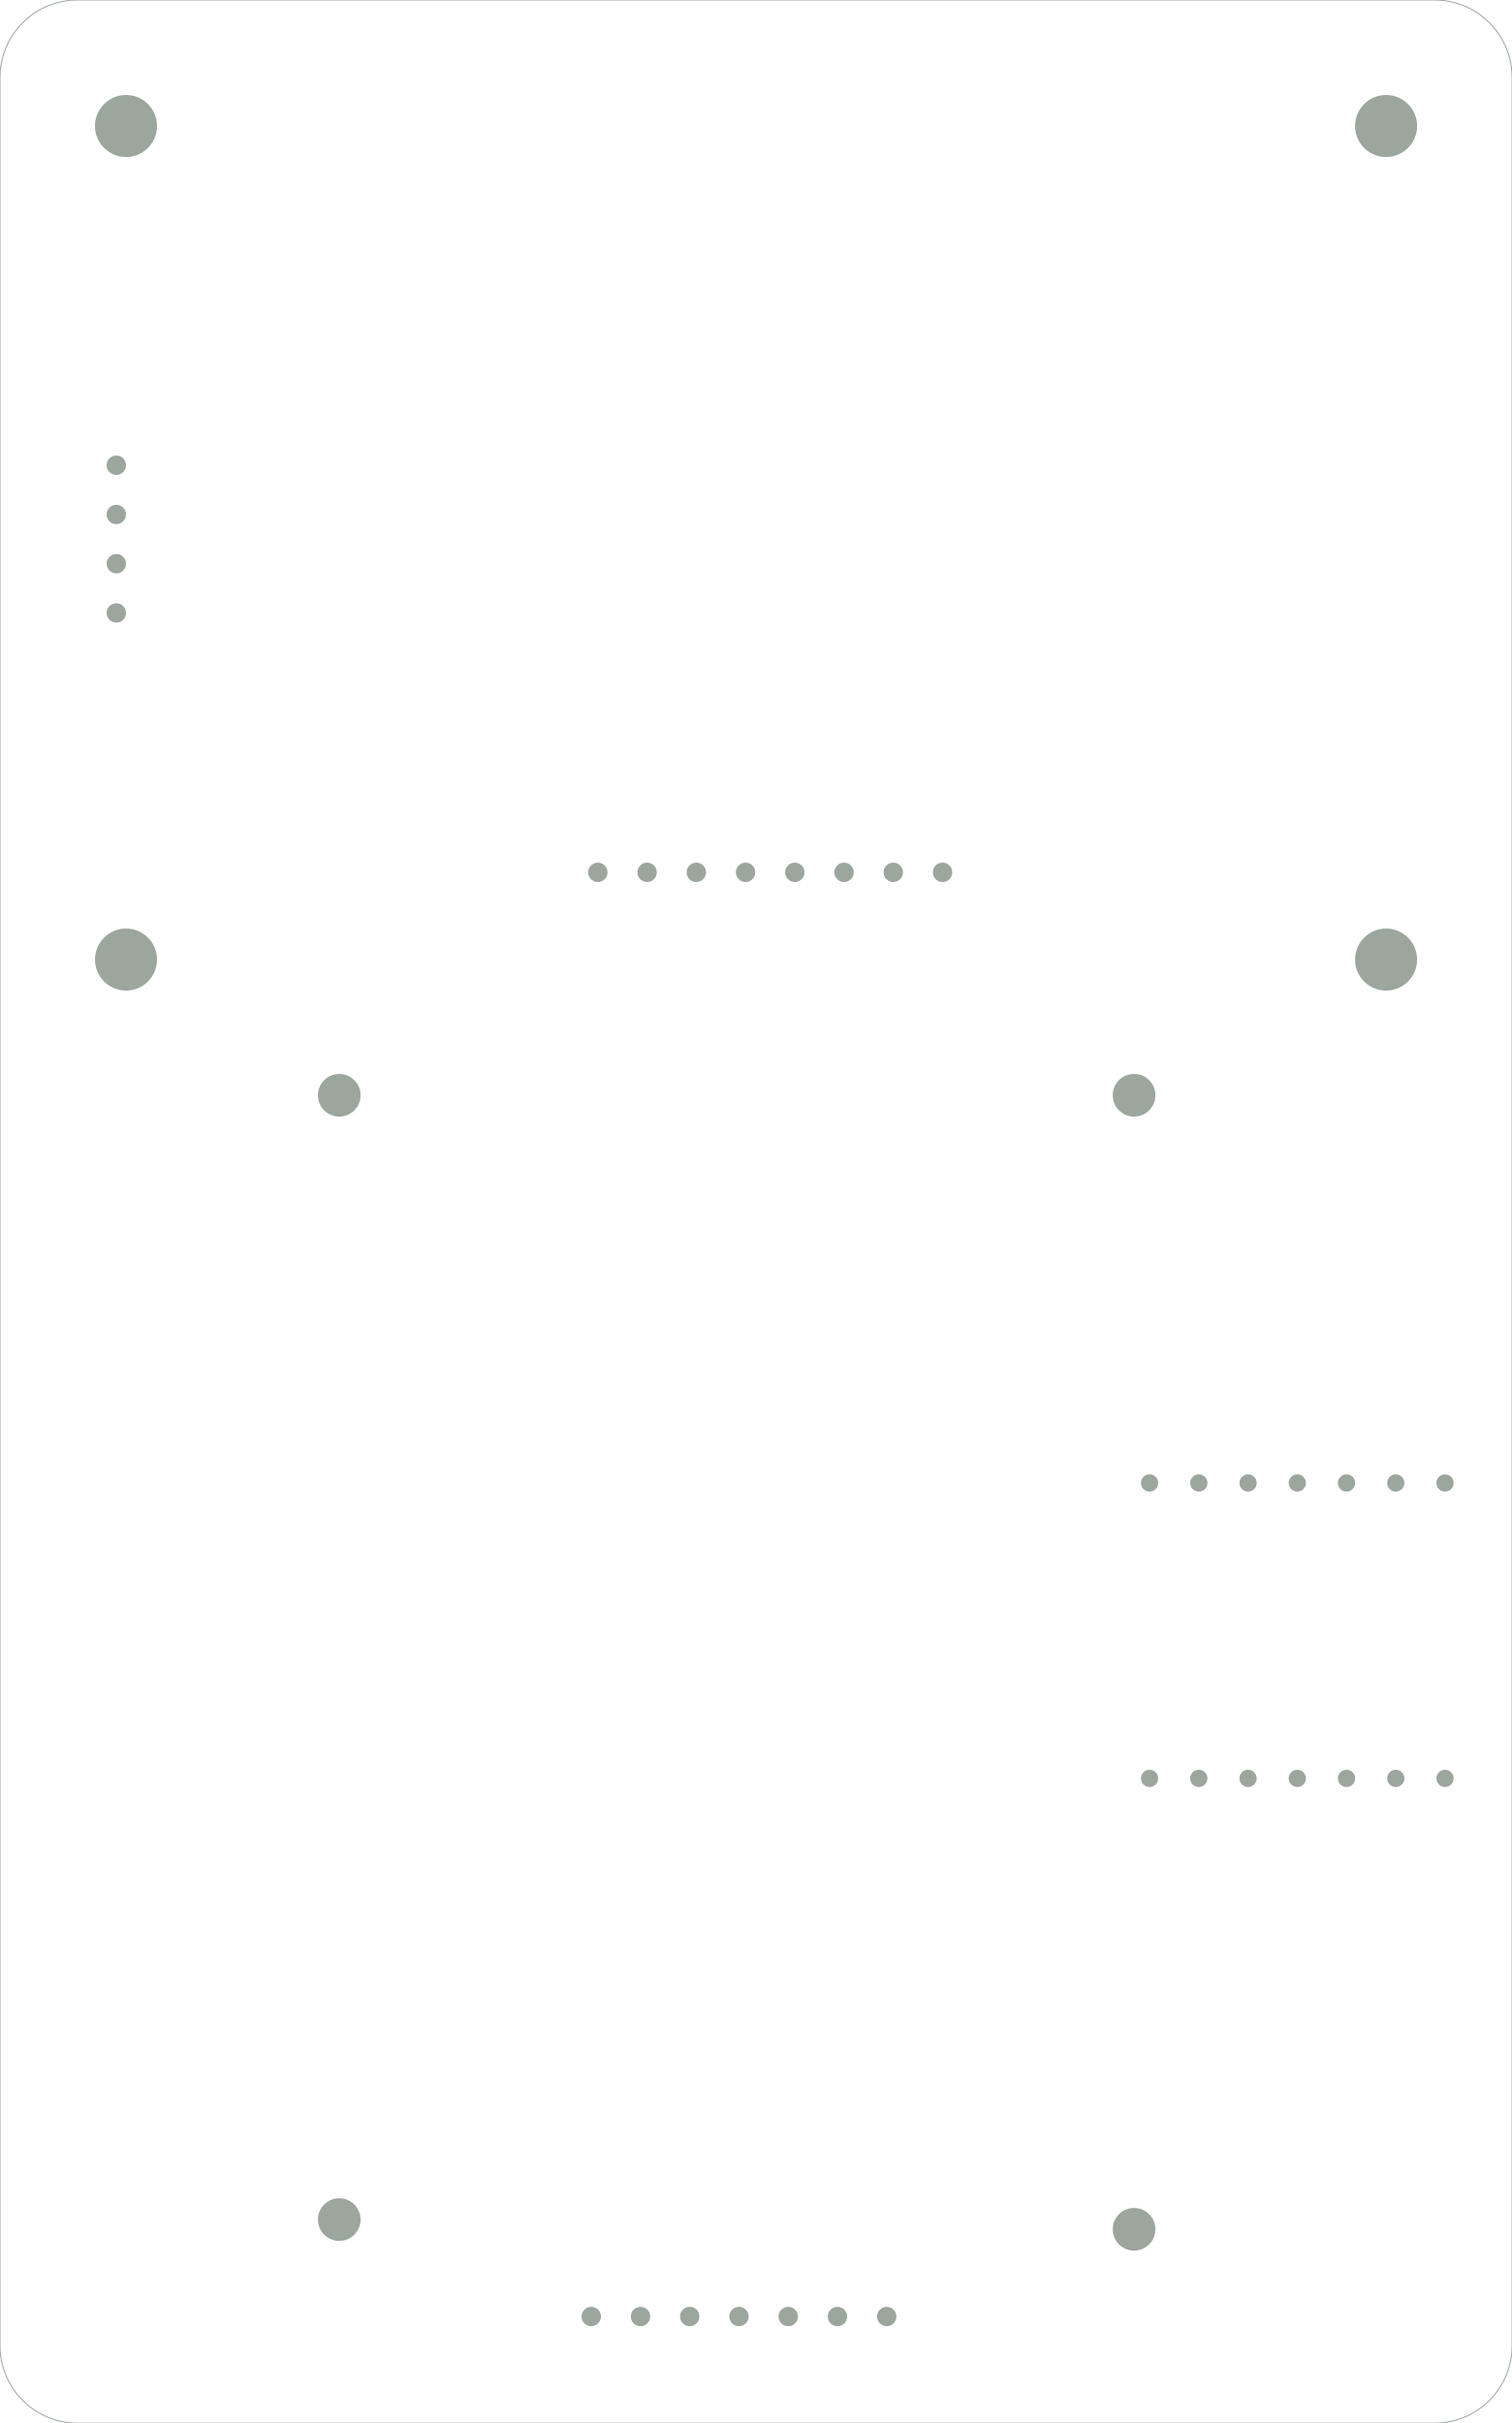
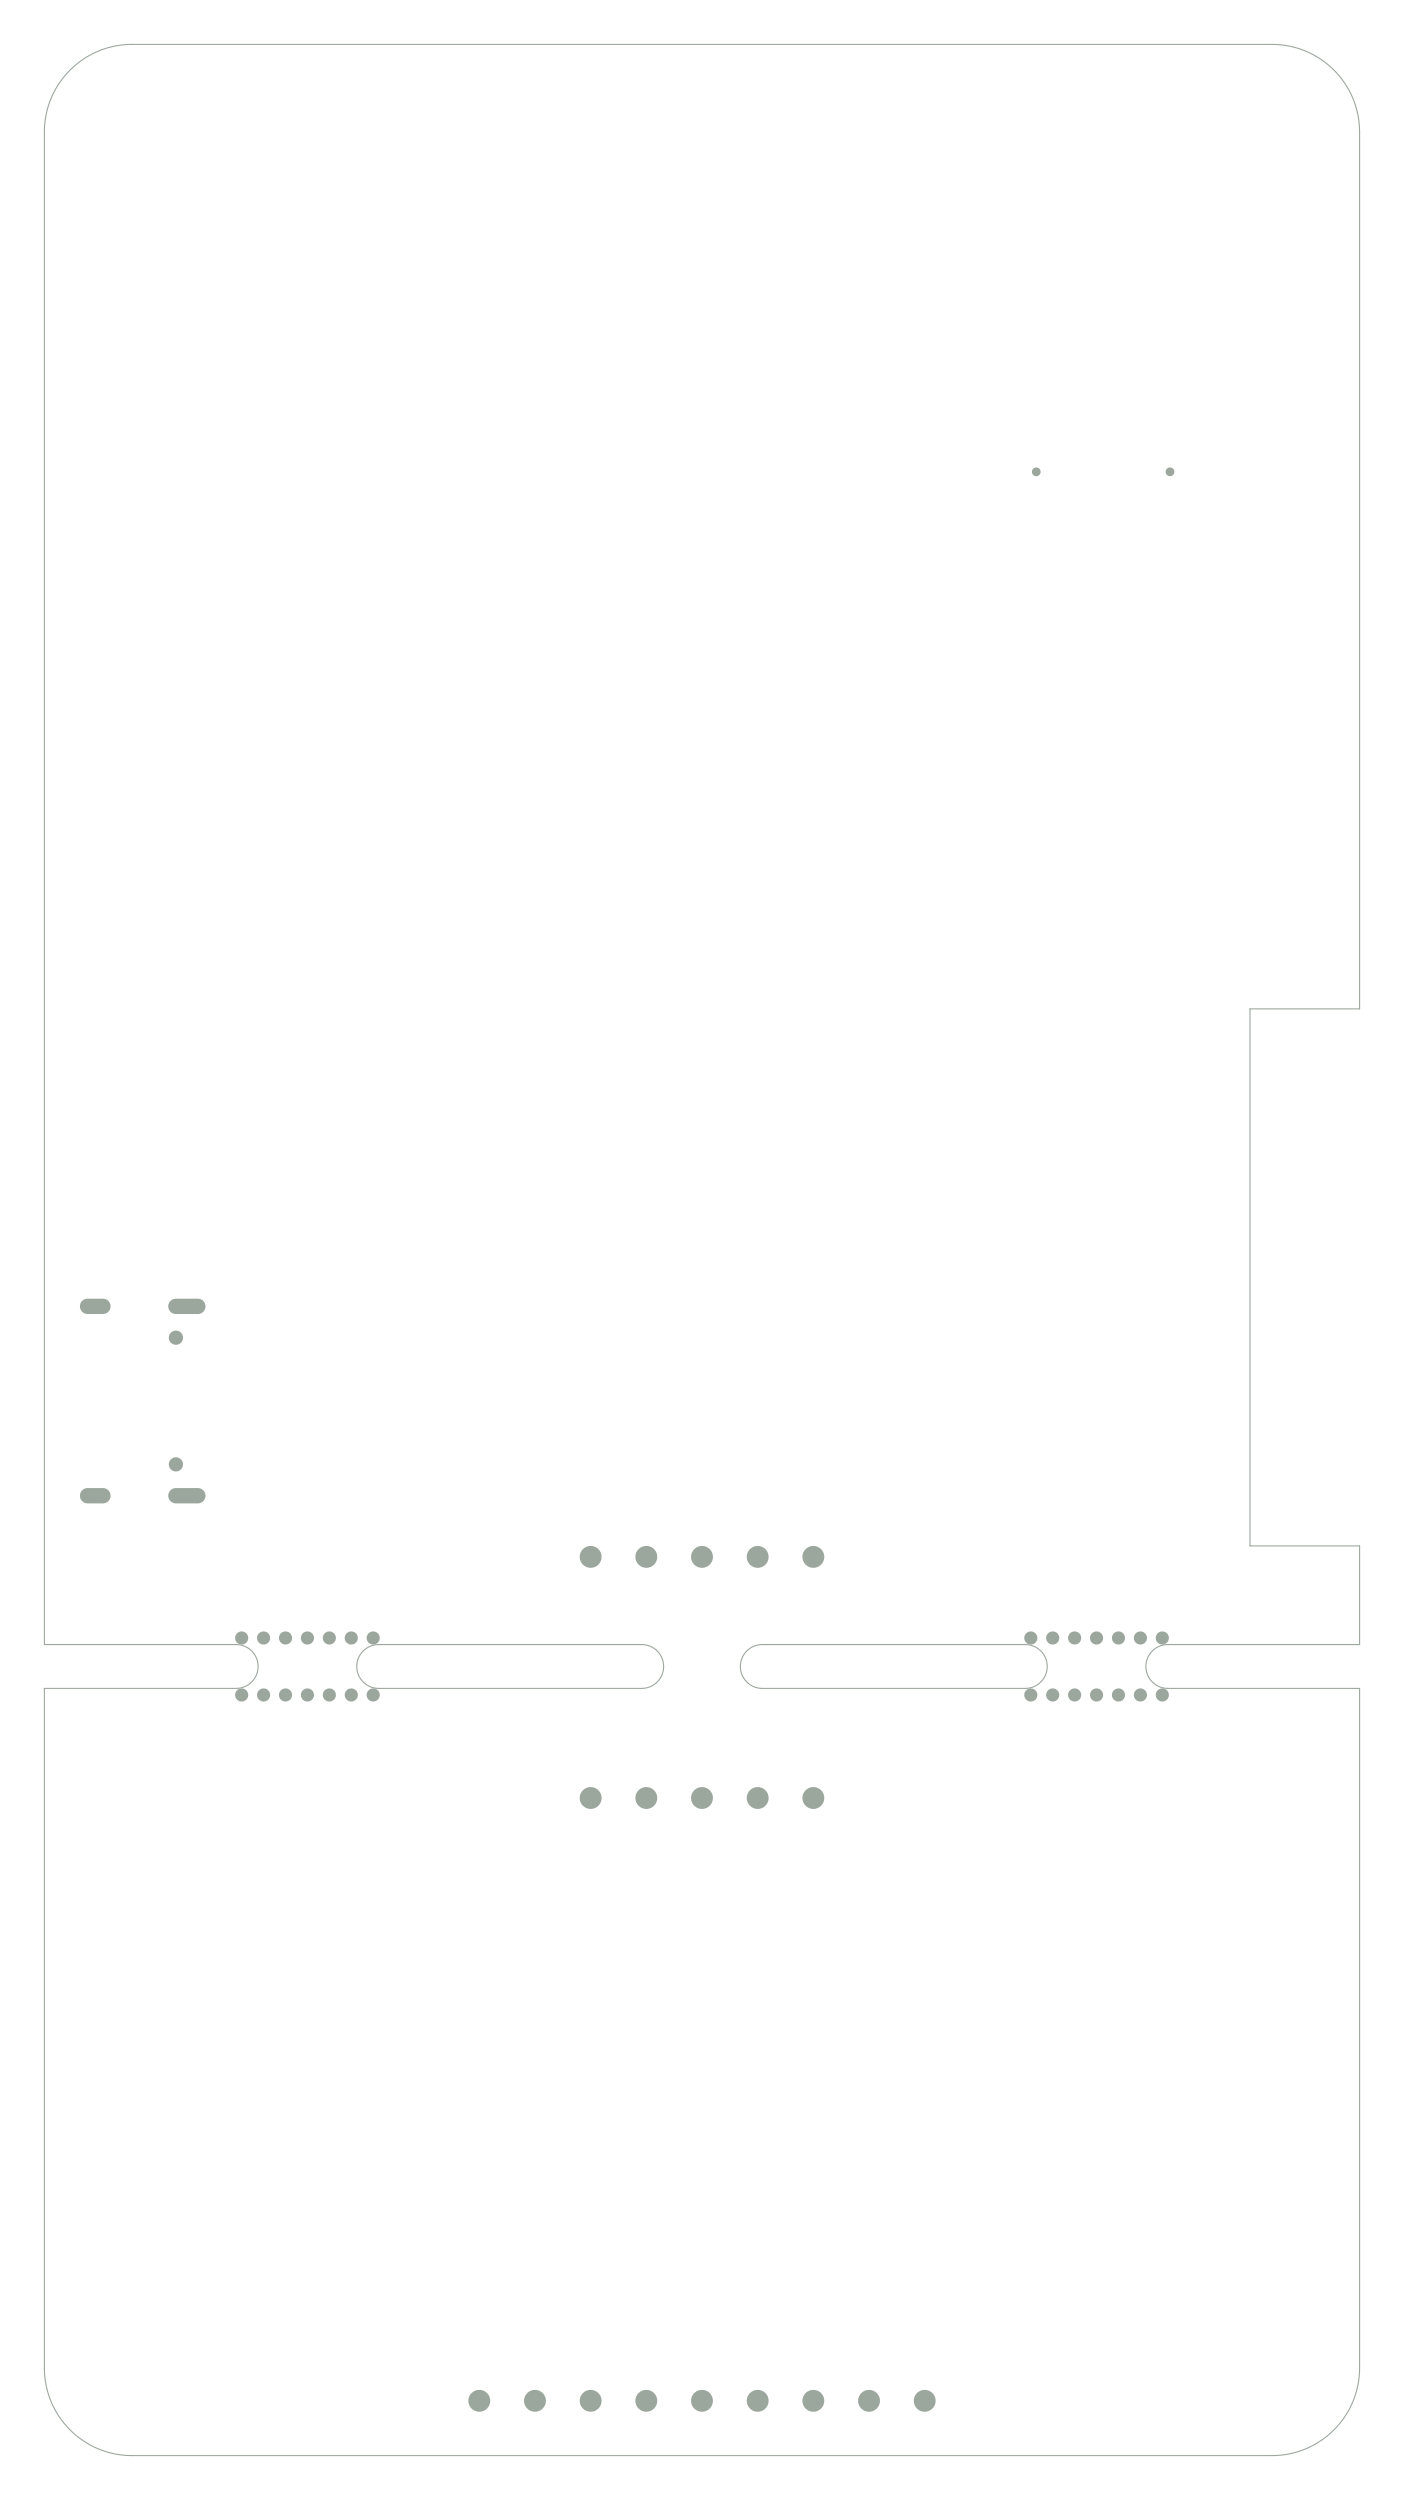
- <svg xmlns="http://www.w3.org/2000/svg" version="1.1" width="77.978mm" height="124.993mm" viewBox="0 0 77.978 124.993">
+ <svg xmlns="http://www.w3.org/2000/svg" viewBox="47.975 47.975 64.05 114.05">
  <g style="fill:#9BA69C; fill-opacity:1;stroke:#9BA69C; stroke-opacity:1; stroke-linecap:round; stroke-linejoin:round;" transform="translate(0 0) scale(1 1)">
-     <path style="fill:none;  stroke:#9BA69C; stroke-width:0.05; stroke-opacity:1;  stroke-linecap:round; stroke-linejoin:round;fill:none" d="M 0,4 0.001,3.91 0.009,3.731 0.025,3.552 0.049,3.374 0.081,3.197 0.121,3.022 0.169,2.849 0.224,2.679 0.287,2.511 0.358,2.346 0.435,2.184 0.521,2.026 0.613,1.872 0.712,1.722 0.817,1.577 0.929,1.436 1.047,1.301 1.171,1.171 1.301,1.047 1.436,0.929 1.577,0.817 1.722,0.712 1.872,0.613 2.026,0.521 2.184,0.435 2.346,0.358 2.511,0.287 2.679,0.224 2.849,0.169 3.022,0.121 3.197,0.081 3.374,0.049 3.552,0.025 3.731,0.009 3.91,0.001 4,0 74,0 74.09,0.001 74.269,0.009 74.448,0.025 74.626,0.049 74.802,0.081 74.978,0.121 75.15,0.169 75.321,0.224 75.489,0.287 75.654,0.358 75.816,0.435 75.974,0.521 76.128,0.613 76.278,0.712 76.424,0.817 76.564,0.929 76.699,1.047 76.829,1.171 76.953,1.301 77.071,1.436 77.183,1.577 77.288,1.722 77.387,1.872 77.479,2.026 77.564,2.184 77.642,2.346 77.713,2.511 77.776,2.679 77.832,2.849 77.879,3.022 77.919,3.197 77.951,3.374 77.975,3.552 77.991,3.731 77.999,3.91 78,4 78,121 77.999,121.09 77.991,121.269 77.975,121.448 77.951,121.626 77.919,121.802 77.879,121.978 77.832,122.15 77.776,122.321 77.713,122.489 77.642,122.654 77.564,122.816 77.479,122.974 77.387,123.128 77.288,123.278 77.183,123.424 77.071,123.564 76.953,123.699 76.829,123.829 76.699,123.953 76.564,124.071 76.424,124.183 76.278,124.288 76.128,124.387 75.974,124.479 75.816,124.564 75.654,124.642 75.489,124.713 75.321,124.776 75.15,124.832 74.978,124.879 74.802,124.919 74.626,124.951 74.448,124.975 74.269,124.991 74.09,124.999 74,125 4,125 3.91,124.999 3.731,124.991 3.552,124.975 3.374,124.951 3.197,124.919 3.022,124.879 2.849,124.832 2.679,124.776 2.511,124.713 2.346,124.642 2.184,124.564 2.026,124.479 1.872,124.387 1.722,124.288 1.577,124.183 1.436,124.071 1.301,123.953 1.171,123.829 1.047,123.699 0.929,123.564 0.817,123.424 0.712,123.278 0.613,123.128 0.521,122.974 0.435,122.816 0.358,122.654 0.287,122.489 0.224,122.321 0.169,122.15 0.121,121.978 0.081,121.802 0.049,121.626 0.025,121.448 0.009,121.269 0.001,121.09 0,121 Z" />
+ </g>
+   <g style="fill:none; stroke:#9BA69C; stroke-width:0.05; stroke-opacity:1; stroke-linecap:round; stroke-linejoin:round;">
+     <path d="M54 50 A4 4 0.0 0 0 50 54" />
+     <path d="M50 123 L50 54 " />
+     <path d="M50 123 L58.75 123 " />
+     <path d="M50 125 L50 156 " />
+     <path d="M54 50 L106 50 " />
+     <path d="M50 156 A4 4 0.0 0 0 54 160" />
+     <path d="M58.75 125 A1 1 0.0 0 0 58.75 123" />
+     <path d="M58.75 125 L50 125 " />
+     <path d="M65.25 123 L77.25 123 " />
+     <path d="M65.25 123 A1 1 0.0 0 0 65.25 125" />
+     <path d="M77.25 125 A1 1 0.0 0 0 77.25 123" />
+     <path d="M77.25 125 L65.25 125 " />
+     <path d="M82.75 123 L94.75 123 " />
+     <path d="M82.75 123 A1 1 0.0 0 0 82.75 125" />
+     <path d="M94.75 125 A1 1 0.0 0 0 94.75 123" />
+     <path d="M94.75 125 L82.75 125 " />
+     <path d="M101.25 123 L110 123 " />
+     <path d="M101.25 123 A1 1 0.0 0 0 101.25 125" />
+     <path d="M105 118.5 L105 94 " />
+     <path d="M105 118.5 L110 118.5 " />
+     <path d="M110 54 A4 4 0.0 0 0 106 50" />
+     <path d="M106 160 L54 160 " />
+     <path d="M110 54 L110 94 " />
+     <path d="M110 94 L105 94 " />
+     <path d="M110 118.5 L110 123 " />
+     <path d="M110 125 L101.25 125 " />
+     <path d="M110 125 L110 156 " />
+     <path d="M106 160 A4 4 0.0 0 0 110 156" />
  </g>
  <g style="fill:#9BA69C; fill-opacity:1; stroke:none;">
-     <circle cx="6.5" cy="6.5" r="1.6" />
-     <circle cx="58.5" cy="56.5" r="1.1" />
-     <circle cx="58.5" cy="115" r="1.1" />
-     <circle cx="71.5" cy="6.5" r="1.6" />
-     <circle cx="30.84" cy="45" r="0.5" />
-     <circle cx="33.38" cy="45" r="0.5" />
-     <circle cx="35.92" cy="45" r="0.5" />
-     <circle cx="38.46" cy="45" r="0.5" />
-     <circle cx="41" cy="45" r="0.5" />
-     <circle cx="43.54" cy="45" r="0.5" />
-     <circle cx="46.08" cy="45" r="0.5" />
-     <circle cx="48.62" cy="45" r="0.5" />
-     <circle cx="6.5" cy="49.5" r="1.6" />
-     <circle cx="6" cy="24" r="0.5" />
-     <circle cx="6" cy="26.54" r="0.5" />
-     <circle cx="6" cy="29.08" r="0.5" />
-     <circle cx="6" cy="31.62" r="0.5" />
-     <circle cx="17.5" cy="56.5" r="1.1" />
-     <circle cx="71.5" cy="49.5" r="1.6" />
-     <circle cx="17.5" cy="114.5" r="1.1" />
-     <circle cx="74.54" cy="76.5" r="0.445" />
-     <circle cx="72" cy="76.5" r="0.445" />
-     <circle cx="69.46" cy="76.5" r="0.445" />
-     <circle cx="66.92" cy="76.5" r="0.445" />
-     <circle cx="64.38" cy="76.5" r="0.445" />
-     <circle cx="61.84" cy="76.5" r="0.445" />
-     <circle cx="59.3" cy="76.5" r="0.445" />
-     <circle cx="59.3" cy="91.74" r="0.445" />
-     <circle cx="61.84" cy="91.74" r="0.445" />
-     <circle cx="64.38" cy="91.74" r="0.445" />
-     <circle cx="66.92" cy="91.74" r="0.445" />
-     <circle cx="69.46" cy="91.74" r="0.445" />
-     <circle cx="72" cy="91.74" r="0.445" />
-     <circle cx="74.54" cy="91.74" r="0.445" />
-     <circle cx="30.5" cy="119.5" r="0.5" />
-     <circle cx="33.04" cy="119.5" r="0.5" />
-     <circle cx="35.58" cy="119.5" r="0.5" />
-     <circle cx="38.12" cy="119.5" r="0.5" />
-     <circle cx="40.66" cy="119.5" r="0.5" />
-     <circle cx="43.2" cy="119.5" r="0.5" />
-     <circle cx="45.74" cy="119.5" r="0.5" />
+     <circle cx="95" cy="122.7" r="0.3" />
+     <circle cx="95" cy="125.3" r="0.3" />
+     <circle cx="96" cy="122.7" r="0.3" />
+     <circle cx="96" cy="125.3" r="0.3" />
+     <circle cx="97" cy="122.7" r="0.3" />
+     <circle cx="97" cy="125.3" r="0.3" />
+     <circle cx="98" cy="122.7" r="0.3" />
+     <circle cx="98" cy="125.3" r="0.3" />
+     <circle cx="99" cy="122.7" r="0.3" />
+     <circle cx="99" cy="125.3" r="0.3" />
+     <circle cx="100" cy="122.7" r="0.3" />
+     <circle cx="100" cy="125.3" r="0.3" />
+     <circle cx="101" cy="122.7" r="0.3" />
+     <circle cx="101" cy="125.3" r="0.3" />
+     <circle cx="74.92" cy="119" r="0.5" />
+     <circle cx="77.46" cy="119" r="0.5" />
+     <circle cx="80" cy="119" r="0.5" />
+     <circle cx="82.54" cy="119" r="0.5" />
+     <circle cx="85.08" cy="119" r="0.5" />
+     <circle cx="69.84" cy="157.5" r="0.5" />
+     <circle cx="72.38" cy="157.5" r="0.5" />
+     <circle cx="74.92" cy="157.5" r="0.5" />
+     <circle cx="77.46" cy="157.5" r="0.5" />
+     <circle cx="80" cy="157.5" r="0.5" />
+     <circle cx="82.54" cy="157.5" r="0.5" />
+     <circle cx="85.08" cy="157.5" r="0.5" />
+     <circle cx="87.62" cy="157.5" r="0.5" />
+     <circle cx="90.16" cy="157.5" r="0.5" />
+     <circle cx="56" cy="109" r="0.325" />
+     <circle cx="56" cy="114.78" r="0.325" />
+   </g>
+   <g style="fill:none; stroke:#9BA69C; stroke-width:0.7; stroke-opacity:1; stroke-linecap:round; stroke-linejoin:round;">
+     <path d="M57 107.57 L56 107.57 " />
+     <path d="M52.67 107.57 L51.97 107.57 " />
+     <path d="M57 116.21 L56 116.21 " />
+     <path d="M52.67 116.21 L51.97 116.21 " />
+   </g>
+   <g style="fill:#9BA69C; fill-opacity:1; stroke:none;">
+     <circle cx="74.92" cy="130" r="0.5" />
+     <circle cx="77.46" cy="130" r="0.5" />
+     <circle cx="80" cy="130" r="0.5" />
+     <circle cx="82.54" cy="130" r="0.5" />
+     <circle cx="85.08" cy="130" r="0.5" />
+     <circle cx="59" cy="122.7" r="0.3" />
+     <circle cx="59" cy="125.3" r="0.3" />
+     <circle cx="60" cy="122.7" r="0.3" />
+     <circle cx="60" cy="125.3" r="0.3" />
+     <circle cx="61" cy="122.7" r="0.3" />
+     <circle cx="61" cy="125.3" r="0.3" />
+     <circle cx="62" cy="122.7" r="0.3" />
+     <circle cx="62" cy="125.3" r="0.3" />
+     <circle cx="63" cy="122.7" r="0.3" />
+     <circle cx="63" cy="125.3" r="0.3" />
+     <circle cx="64" cy="122.7" r="0.3" />
+     <circle cx="64" cy="125.3" r="0.3" />
+     <circle cx="65" cy="122.7" r="0.3" />
+     <circle cx="65" cy="125.3" r="0.3" />
+     <circle cx="101.35" cy="69.5" r="0.2" />
+     <circle cx="95.25" cy="69.5" r="0.2" />
  </g>
</svg>
